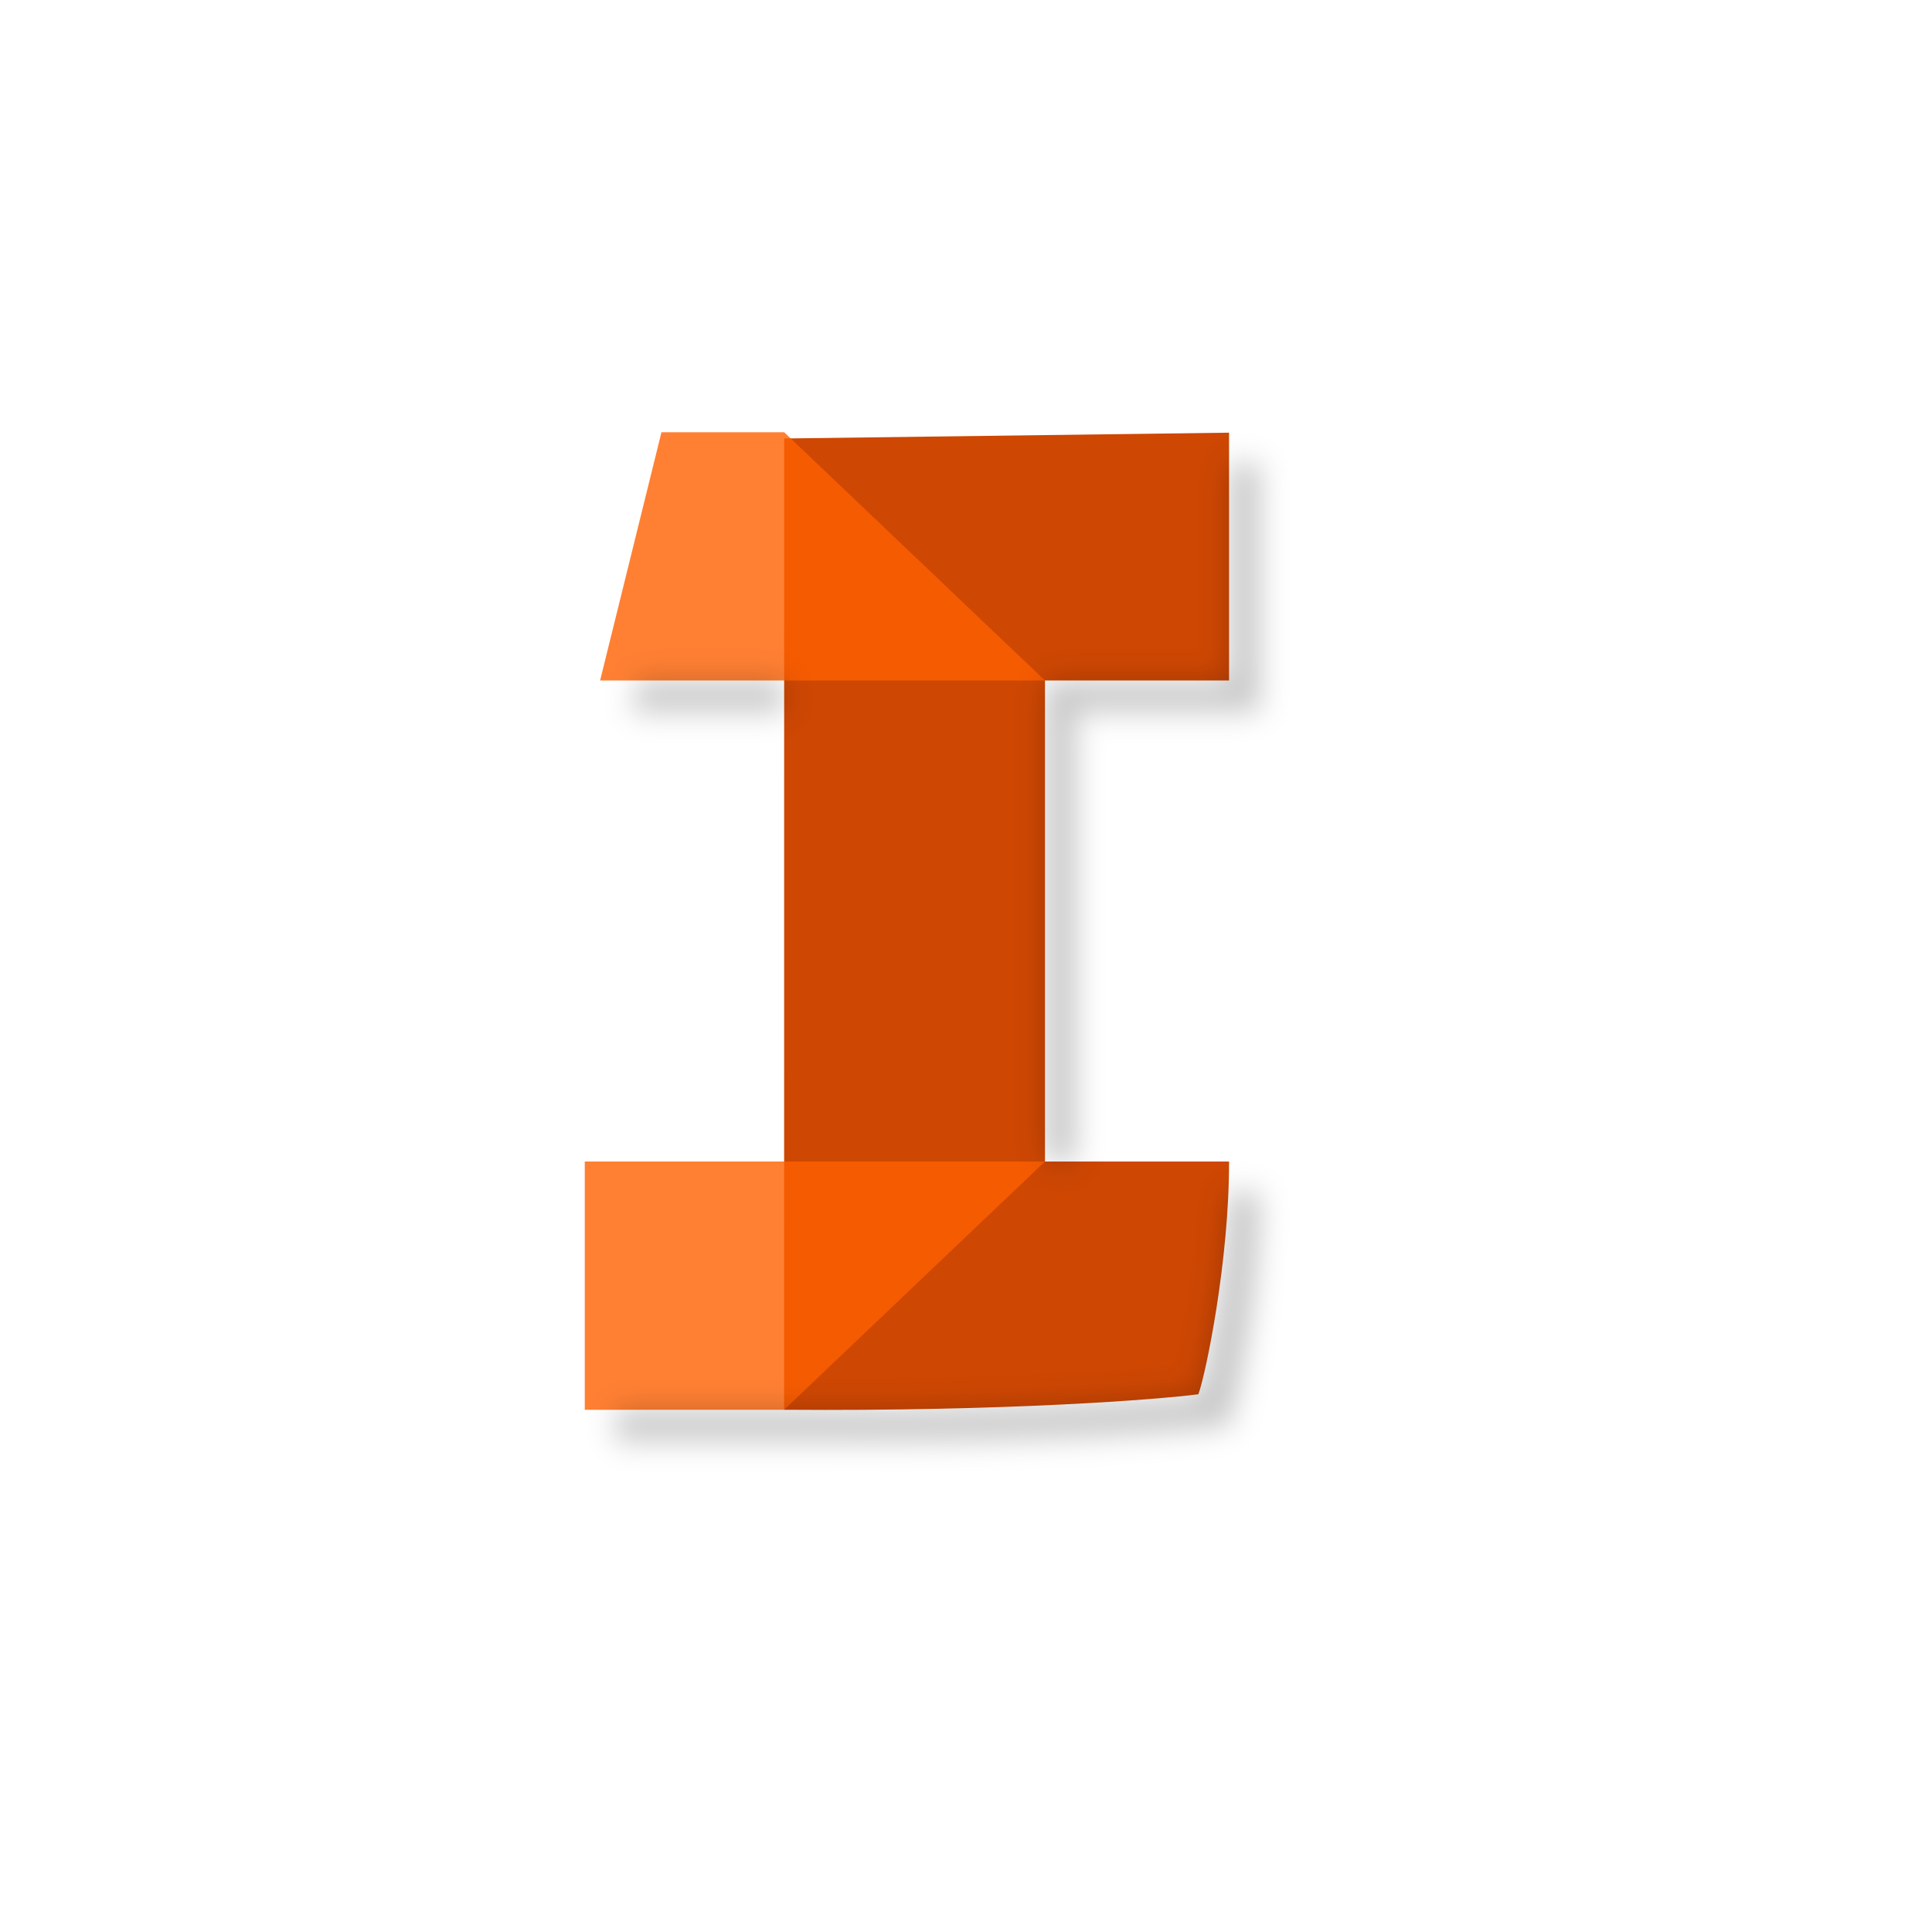
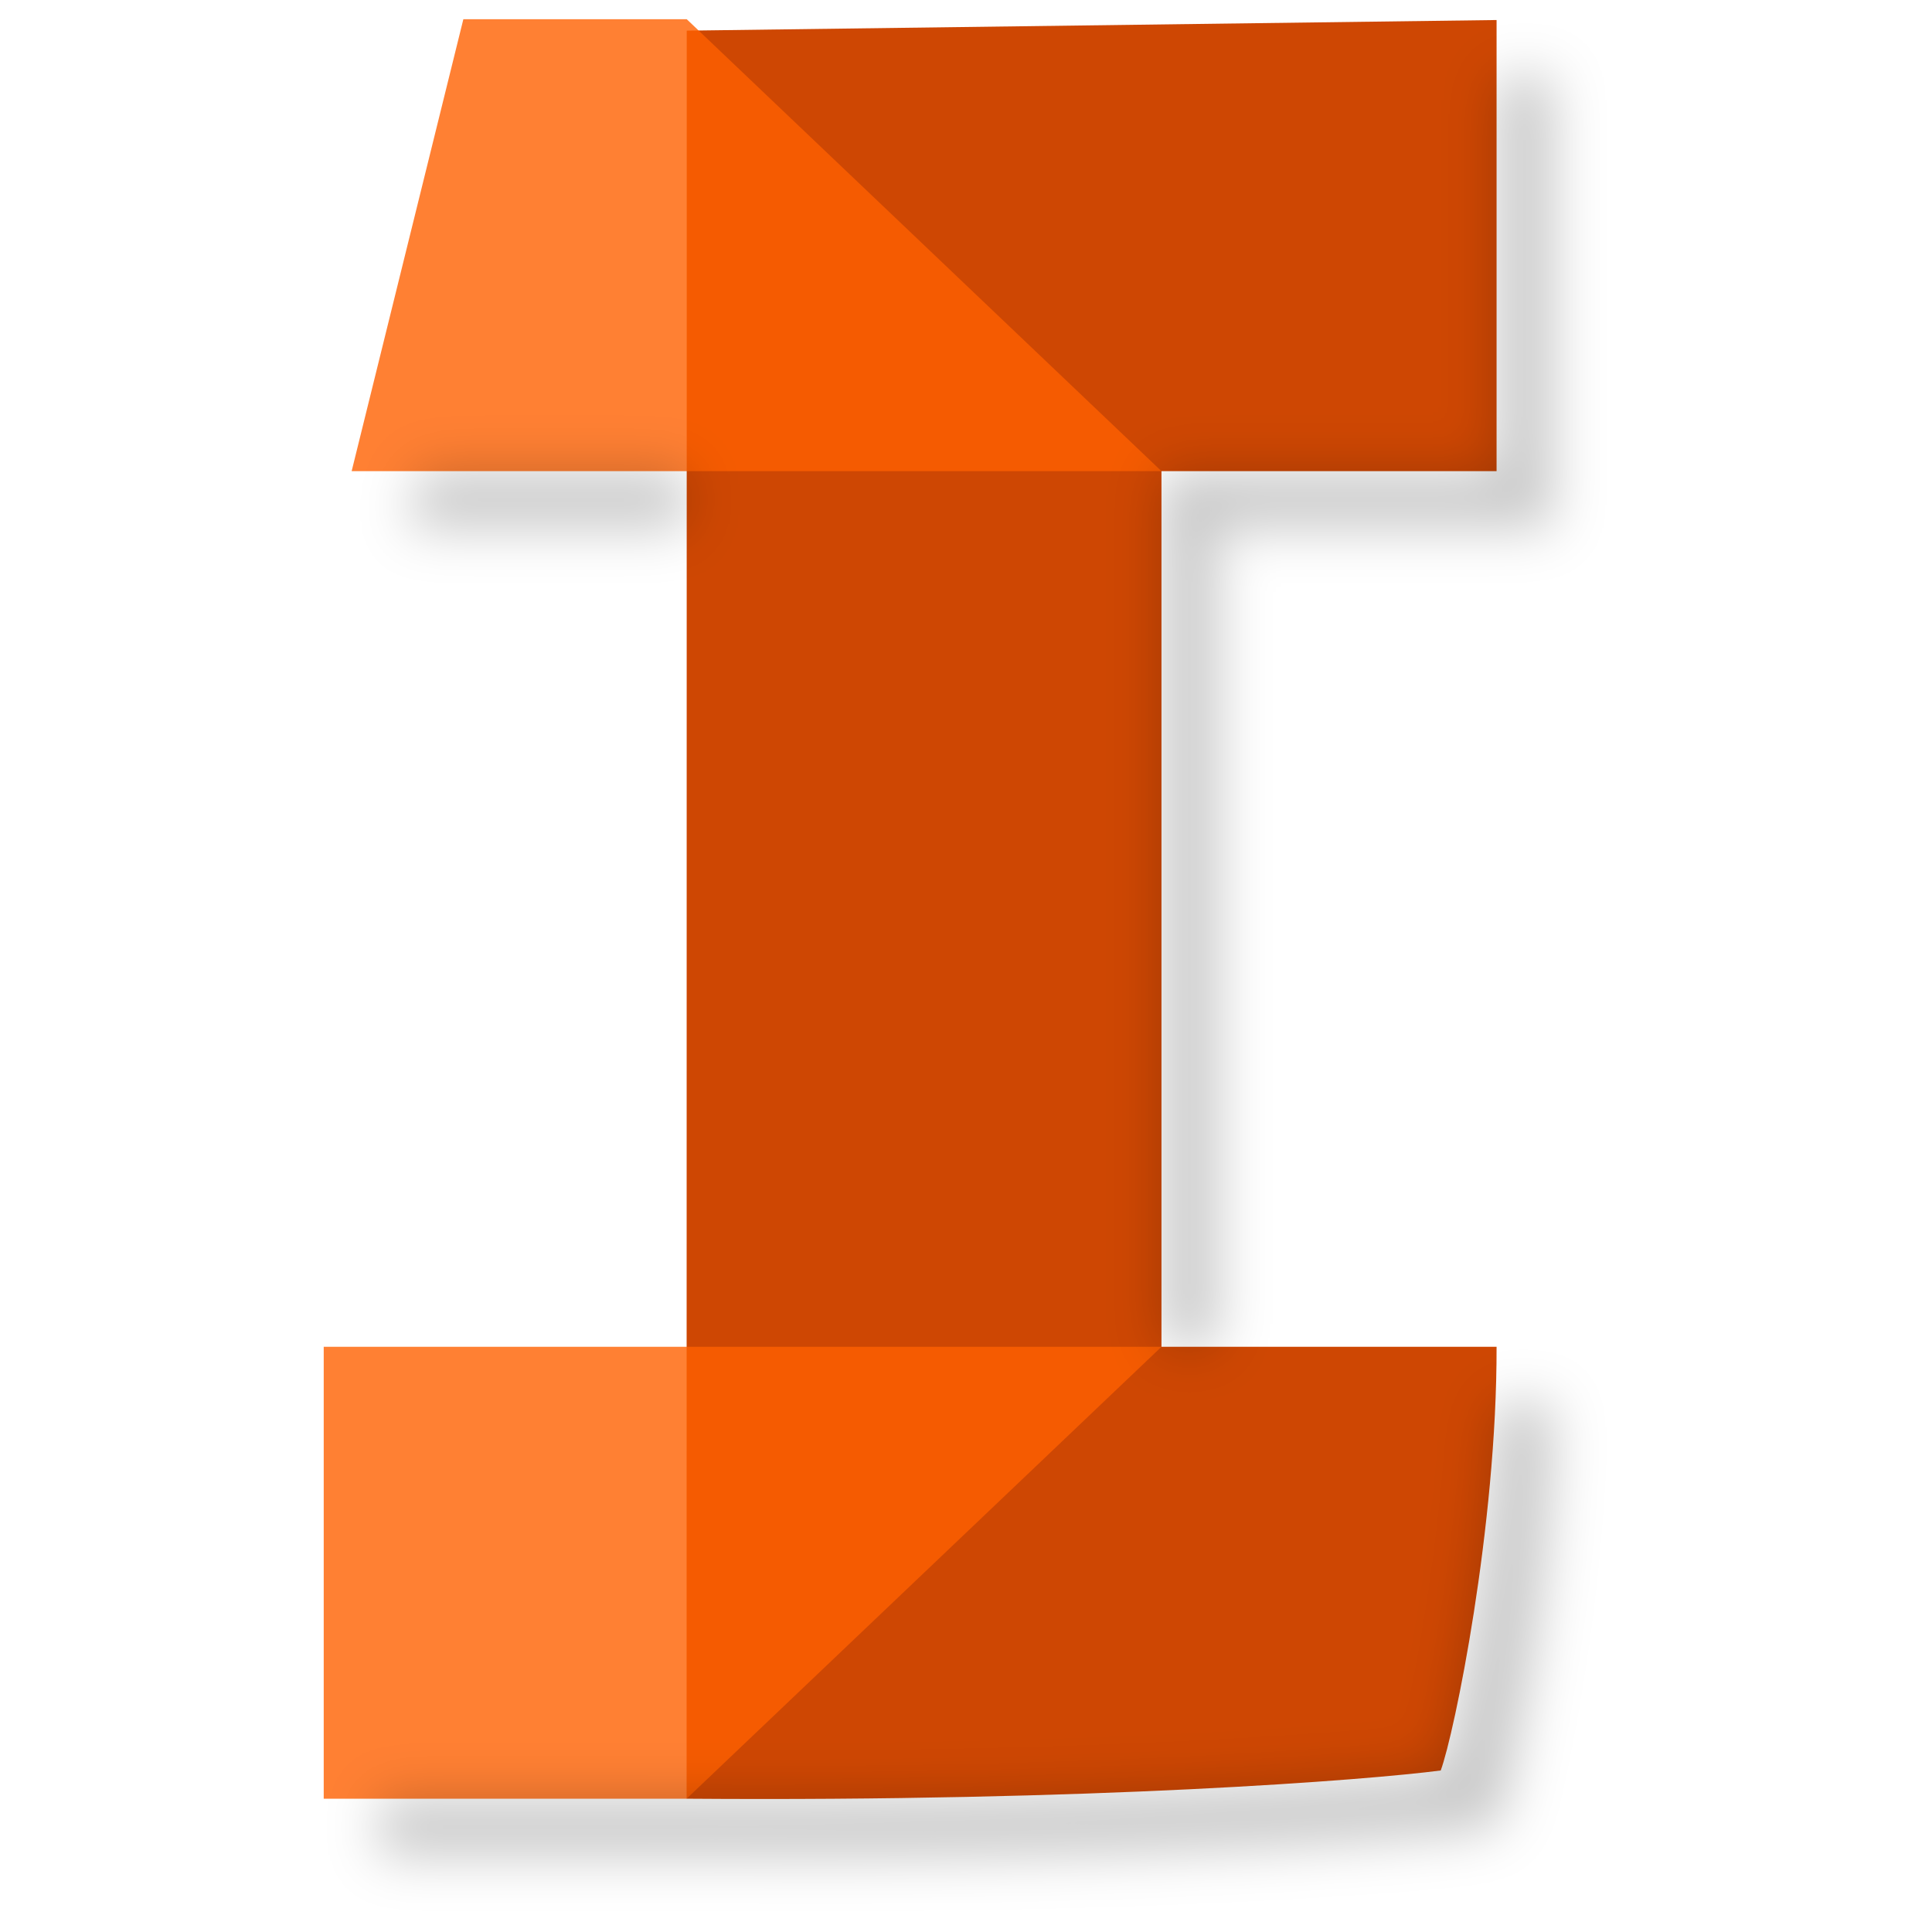
<svg xmlns="http://www.w3.org/2000/svg" xmlns:xlink="http://www.w3.org/1999/xlink" width="68px" height="68px" id="svg2816" version="1.1">
  <defs id="defs2818">
    <linearGradient id="linearGradient3602">
      <stop style="stop-color:#ff2600;stop-opacity:1;" offset="0" id="stop3604" />
      <stop style="stop-color:#ff5f00;stop-opacity:1;" offset="1" id="stop3606" />
    </linearGradient>
    <linearGradient xlink:href="#linearGradient3602-7" id="linearGradient3608-5" x1="3.909" y1="14.364" x2="24.818" y2="14.364" gradientUnits="userSpaceOnUse" />
    <linearGradient id="linearGradient3602-7">
      <stop style="stop-color:#c51900;stop-opacity:1;" offset="0" id="stop3604-1" />
      <stop style="stop-color:#ff5f00;stop-opacity:1;" offset="1" id="stop3606-3" />
    </linearGradient>
    <linearGradient xlink:href="#linearGradient3602-5" id="linearGradient3608-1" x1="3.909" y1="14.364" x2="24.818" y2="14.364" gradientUnits="userSpaceOnUse" />
    <linearGradient id="linearGradient3602-5">
      <stop style="stop-color:#c51900;stop-opacity:1;" offset="0" id="stop3604-9" />
      <stop style="stop-color:#ff5f00;stop-opacity:1;" offset="1" id="stop3606-9" />
    </linearGradient>
    <linearGradient y2="14.364" x2="24.818" y1="14.364" x1="3.909" gradientUnits="userSpaceOnUse" id="linearGradient3686" xlink:href="#linearGradient3602-5" />
    <linearGradient xlink:href="#linearGradient3602-58" id="linearGradient3608-8" x1="3.909" y1="14.364" x2="24.818" y2="14.364" gradientUnits="userSpaceOnUse" />
    <linearGradient id="linearGradient3602-58">
      <stop style="stop-color:#c51900;stop-opacity:1;" offset="0" id="stop3604-2" />
      <stop style="stop-color:#ff5f00;stop-opacity:1;" offset="1" id="stop3606-2" />
    </linearGradient>
    <linearGradient y2="14.364" x2="24.818" y1="14.364" x1="3.909" gradientUnits="userSpaceOnUse" id="linearGradient3726" xlink:href="#linearGradient3602-58" />
    <filter style="color-interpolation-filters:sRGB" id="filter878" x="-0.054" width="1.108" y="-0.036" height="1.072">
      <feGaussianBlur stdDeviation="0.945" id="feGaussianBlur880" />
    </filter>
  </defs>
  <g id="layer1" transform="matrix(0.5399275,0,0,0.546124,15.18242,15.2134)" style="stroke-width:1.842">
-     <path style="opacity:0.988;fill:#cd4500;fill-opacity:1;fill-rule:evenodd;stroke:none;stroke-width:1.842px;stroke-linecap:butt;stroke-linejoin:miter;stroke-opacity:1" d="M 23,0.403 52,0.028 V 16 H 40 v 31 h 12 c 0.015,6.364 -1.516,13.712 -2,15 -2.568,0.333 -12.417,1.109 -27.005,1 z" id="path6342" />
-     <path style="opacity:0.8;fill:#ff6000;fill-opacity:1;fill-rule:evenodd;stroke:none;stroke-width:1.842px;stroke-linecap:butt;stroke-linejoin:miter;stroke-opacity:1" d="M 11,16 15,0 h 8 l 17,16 z" id="polygon49" />
-     <path style="opacity:0.8;fill:#ff6000;fill-opacity:1;fill-rule:evenodd;stroke:none;stroke-width:1.842px;stroke-linecap:butt;stroke-linejoin:miter;stroke-opacity:1" d="M 10,47 H 40 L 22.995,63 H 10 Z" id="polygon51" />
-     <path style="opacity:0.221;fill:black;fill-opacity:1;fill-rule:evenodd;stroke:none;stroke-width:1.842px;stroke-linecap:butt;stroke-linejoin:miter;stroke-opacity:1;filter:url(#filter878)" d="m 54,2.027 -2,0.025 V 16 H 40 v 31 h 2 V 18 H 54 Z M 13.5,16 13,18 h 9.998 V 16 Z M 51.949,49 C 51.701,54.821 50.434,60.845 50,62 47.432,62.333 37.583,63.109 22.994,63 H 12 v 2 H 24.994 C 39.583,65.109 49.432,64.333 52,64 c 0.484,-1.288 2.015,-8.636 2,-15 z" id="path58" />
+     <g id="g3755" transform="translate(-2.188639,-1.865581)">
+       <path id="path6342" d="m 18.837,-24.017 52.791,-0.684 V 4.374 H 49.783 v 56.432 h 21.845 c 0.026,11.585 -2.76,24.96 -3.641,27.306 -4.675,0.607 -22.603,2.018 -49.16,1.82 z" style="opacity:0.988;fill:#cd4500;fill-opacity:1;fill-rule:evenodd;stroke:none;stroke-width:3.352px;stroke-linecap:butt;stroke-linejoin:miter;stroke-opacity:1" />
+       <path id="polygon49" d="m -3.008,4.374 7.282,-29.126 H 18.837 L 49.783,4.374 Z" style="opacity:0.8;fill:#ff6000;fill-opacity:1;fill-rule:evenodd;stroke:none;stroke-width:3.352px;stroke-linecap:butt;stroke-linejoin:miter;stroke-opacity:1" />
+       <path id="polygon51" d="M -4.828,60.806 H 49.783 L 18.827,89.933 H -4.828 Z" style="opacity:0.8;fill:#ff6000;fill-opacity:1;fill-rule:evenodd;stroke:none;stroke-width:3.352px;stroke-linecap:butt;stroke-linejoin:miter;stroke-opacity:1" />
+       <path transform="matrix(1.820385,0,0,1.820385,44.82006,23.99752)" id="path58" d="m 16.726,-24.752 -2,0.025 v 13.947 H 2.726 v 31 h 2 V -8.78 H 16.726 Z m -40.5,13.973 -0.5,2 h 9.998 v -2 z m 38.449,33 c -0.249,5.821 -1.516,11.845 -1.949,13 -2.568,0.333 -12.417,1.109 -27.006,1 h -10.994 v 2 h 12.994 c 14.589,0.109 24.438,-0.667 27.006,-1 0.484,-1.288 2.015,-8.636 2,-15 z" style="opacity:0.221;fill:#000000;fill-opacity:1;fill-rule:evenodd;stroke:none;stroke-width:1.842px;stroke-linecap:butt;stroke-linejoin:miter;stroke-opacity:1;filter:url(#filter878)" />
+     </g>
  </g>
</svg>
